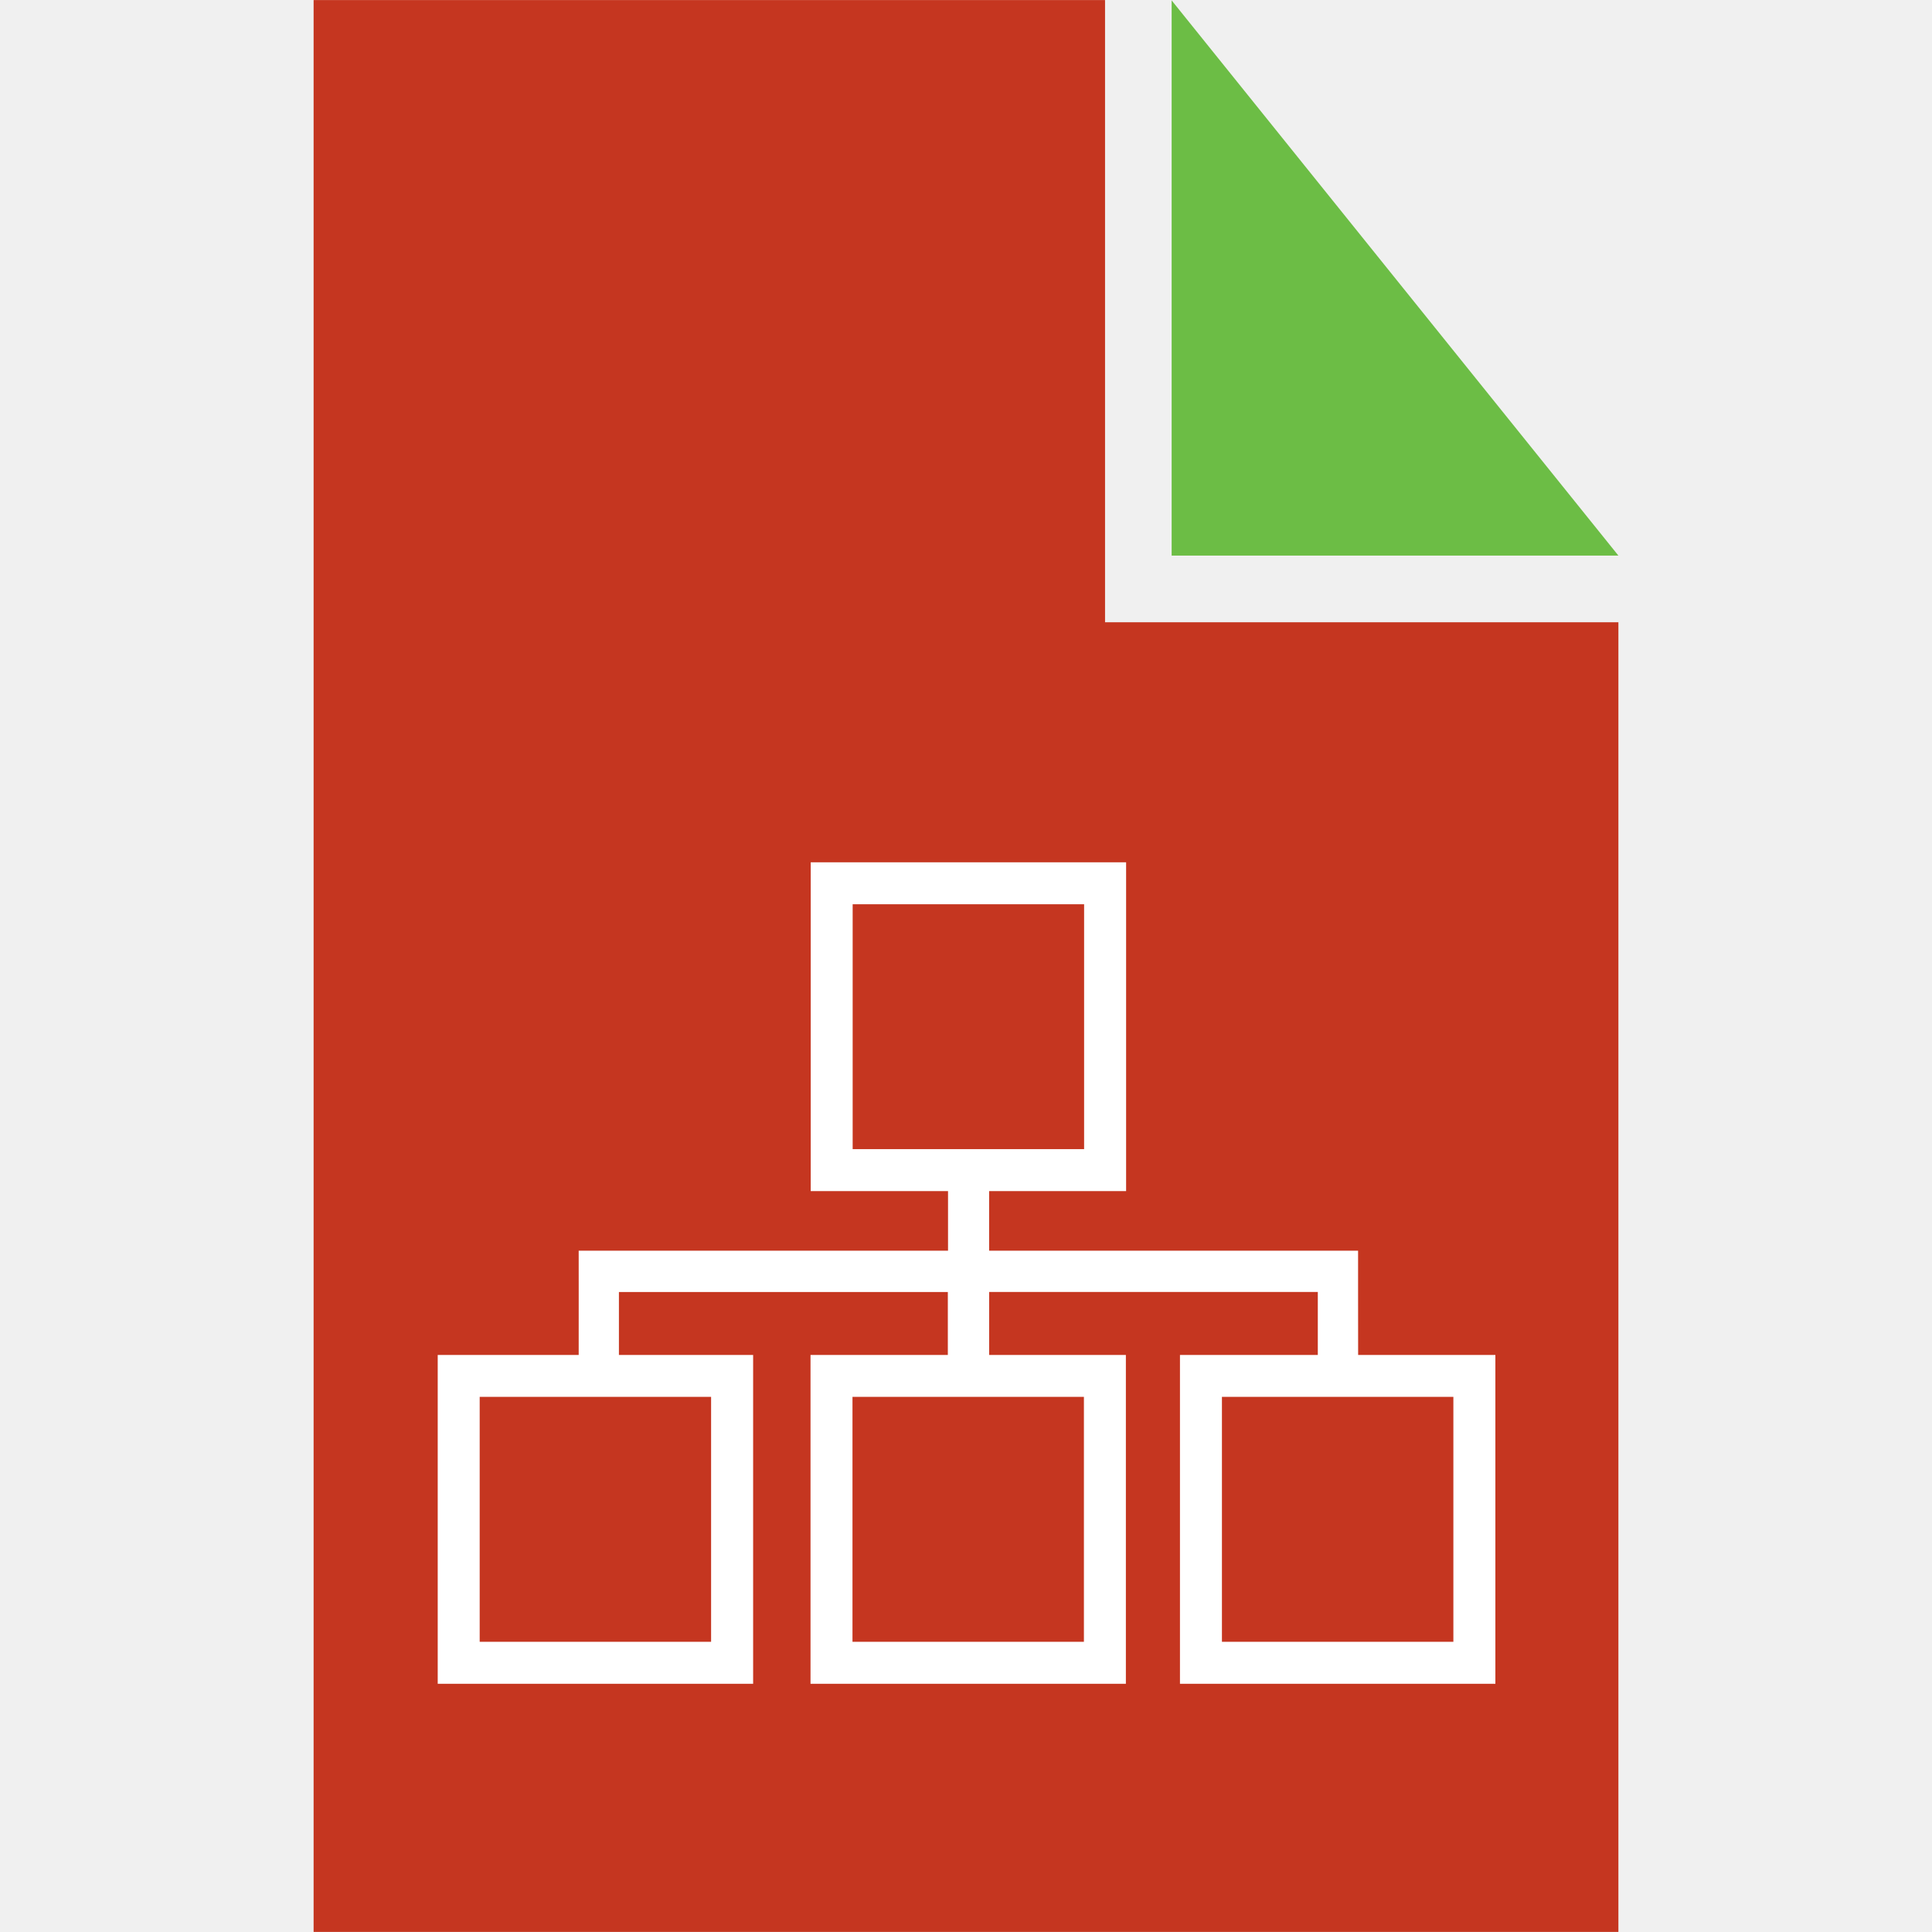
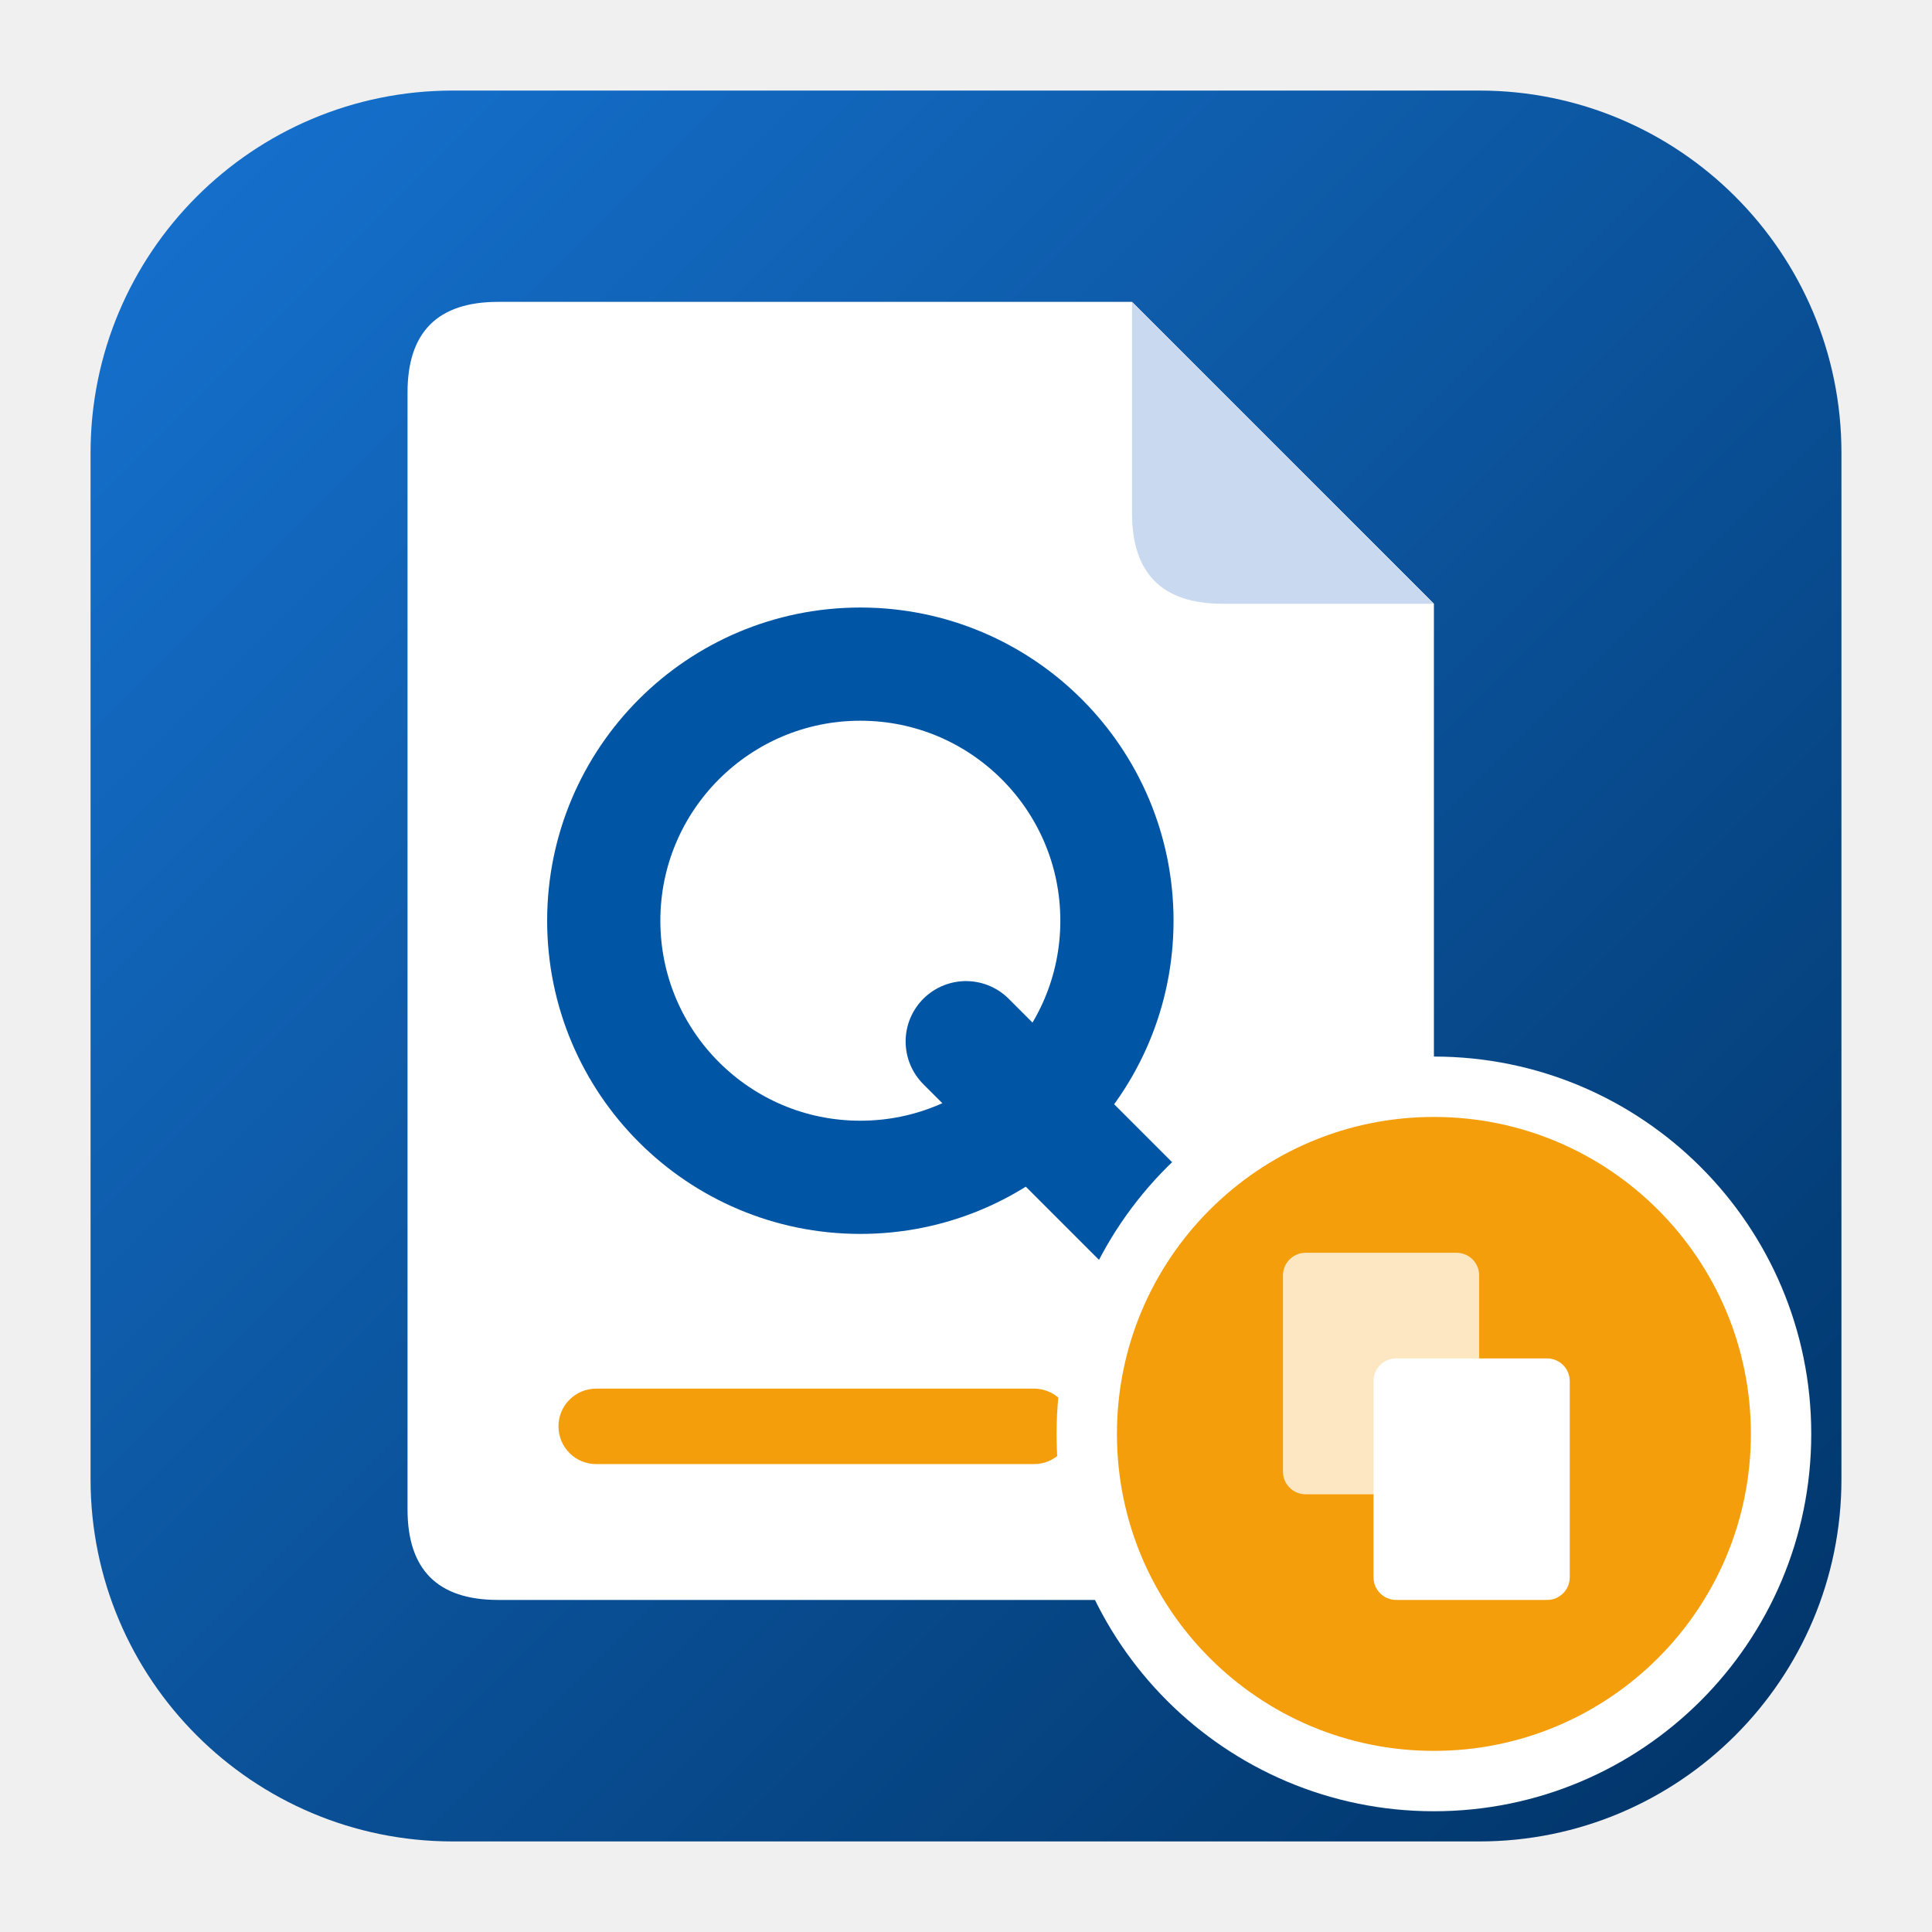
- <svg xmlns="http://www.w3.org/2000/svg" version="1.1" id="Vrstva_1" x="0px" y="0px" width="256px" height="256px" viewBox="-800.5 -14.5 256 256" enable-background="new -800.5 -14.5 256 256" xml:space="preserve">
-   <g>
-     <polygon fill="#C53620" points="-654.076,67.953 -654.076,-14.491 -758.945,-14.491 -758.945,117.975 -758.945,120.375    -758.945,121.983 -758.945,135.235 -758.945,150.061 -758.945,196.379 -758.945,207.838 -758.945,218.048 -758.945,224.3    -758.945,234.74 -758.945,241.49 -586.054,241.49 -586.054,67.953  " />
-     <polygon fill="#6CBD45" points="-645.252,-14.448 -645.252,59.118 -586.054,59.118  " />
-   </g>
-   <g>
-     <g>
-       <path fill="#FFFFFF" d="M-651.285,143.327h-41.79V99.759h41.79V143.327z M-687.518,137.766h30.668v-32.448h-30.668V137.766z" />
-     </g>
-     <g>
-       <path fill="#FFFFFF" d="M-602.355,208.61h-41.794v-43.571h41.794V208.61z M-638.588,203.046h30.667v-32.455h-30.667V203.046z" />
-     </g>
-     <g>
-       <path fill="#FFFFFF" d="M-651.316,208.61h-41.786v-43.571h41.786V208.61z M-687.541,203.046h30.665v-32.455h-30.665V203.046z" />
-     </g>
-     <g>
-       <path fill="#FFFFFF" d="M-700.707,208.61H-742.5v-43.571h41.794V208.61z M-736.939,203.046h30.663v-32.455h-30.663V203.046z" />
-     </g>
-     <g>
-       <path fill="#FFFFFF" d="M-620.547,156.549L-620.547,156.549v-5.325h-48.889v-10.675h-5.445v10.675h-48.94l0.003,5.325l0,0    c0,3.293,0,6.601-0.003,9.904c0,0.435-0.036,0.862-0.063,1.359h5.394v-11.115h43.583v11.115h5.476v-11.123h43.547v11.123h5.345    v-1.536C-620.547,163.037-620.539,159.787-620.547,156.549z" />
-     </g>
-   </g>
+ <svg xmlns="http://www.w3.org/2000/svg" width="256" height="256" viewBox="0 0 256 256">
+   <defs>
+     <linearGradient id="bg" x1="0" y1="0" x2="1" y2="1">
+       <stop offset="0" stop-color="#1673d1" />
+       <stop offset="1" stop-color="#003366" />
+     </linearGradient>
+   </defs>
+   <rect x="12" y="12" width="232" height="232" rx="48" ry="48" fill="url(#bg)" />
+   <path d="M66 40 H150 L190 80 V200 Q190 212 178 212 H66 Q54 212 54 200 V52 Q54 40 66 40 Z" fill="#ffffff" />
+   <path d="M150 40 V68 Q150 80 162 80 H190 Z" fill="#c9daf0" />
+   <circle cx="114" cy="122" r="34" fill="none" stroke="#0055a4" stroke-width="15" />
+   <path d="M128 138 L156 166" stroke="#0055a4" stroke-width="16" stroke-linecap="round" />
+   <rect x="74" y="184" width="68" height="10" rx="5" fill="#f59e0b" />
+   <circle cx="190" cy="190" r="46" fill="#f59e0b" stroke="#ffffff" stroke-width="8" />
+   <rect x="170" y="166" width="26" height="32" rx="3" fill="#ffffff" opacity="0.75" />
+   <rect x="182" y="180" width="26" height="32" rx="3" fill="#ffffff" />
</svg>
